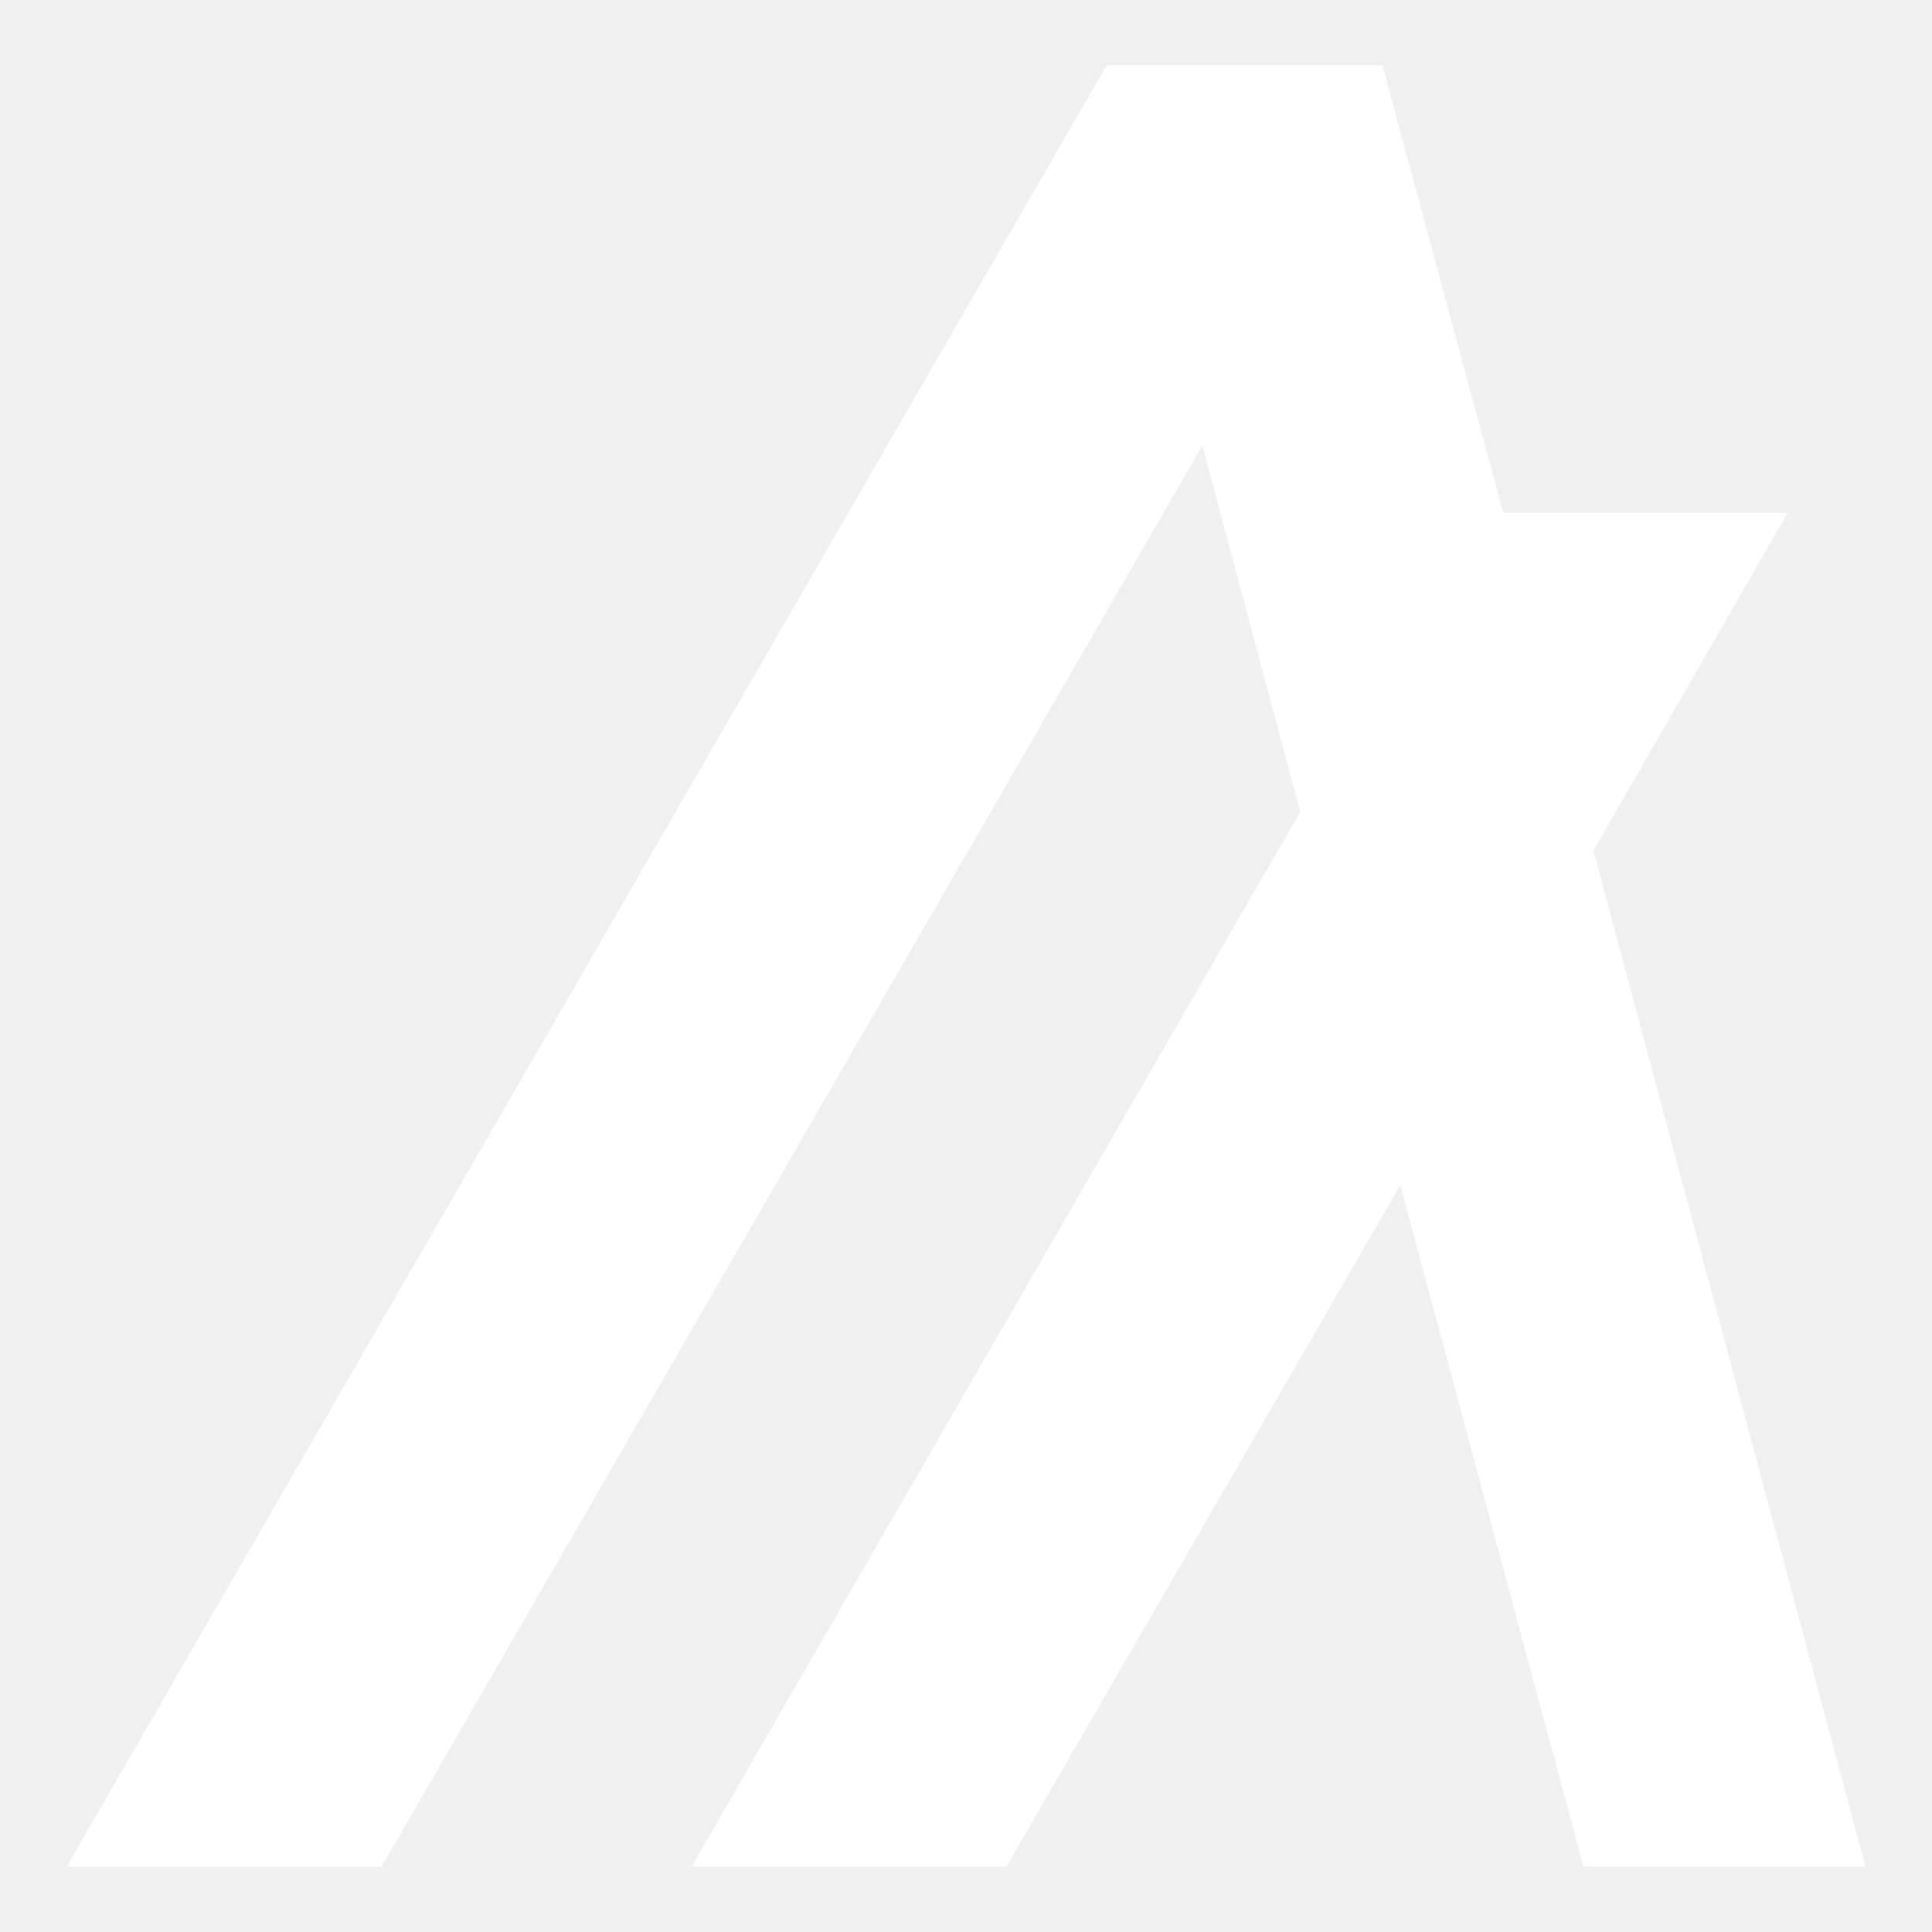
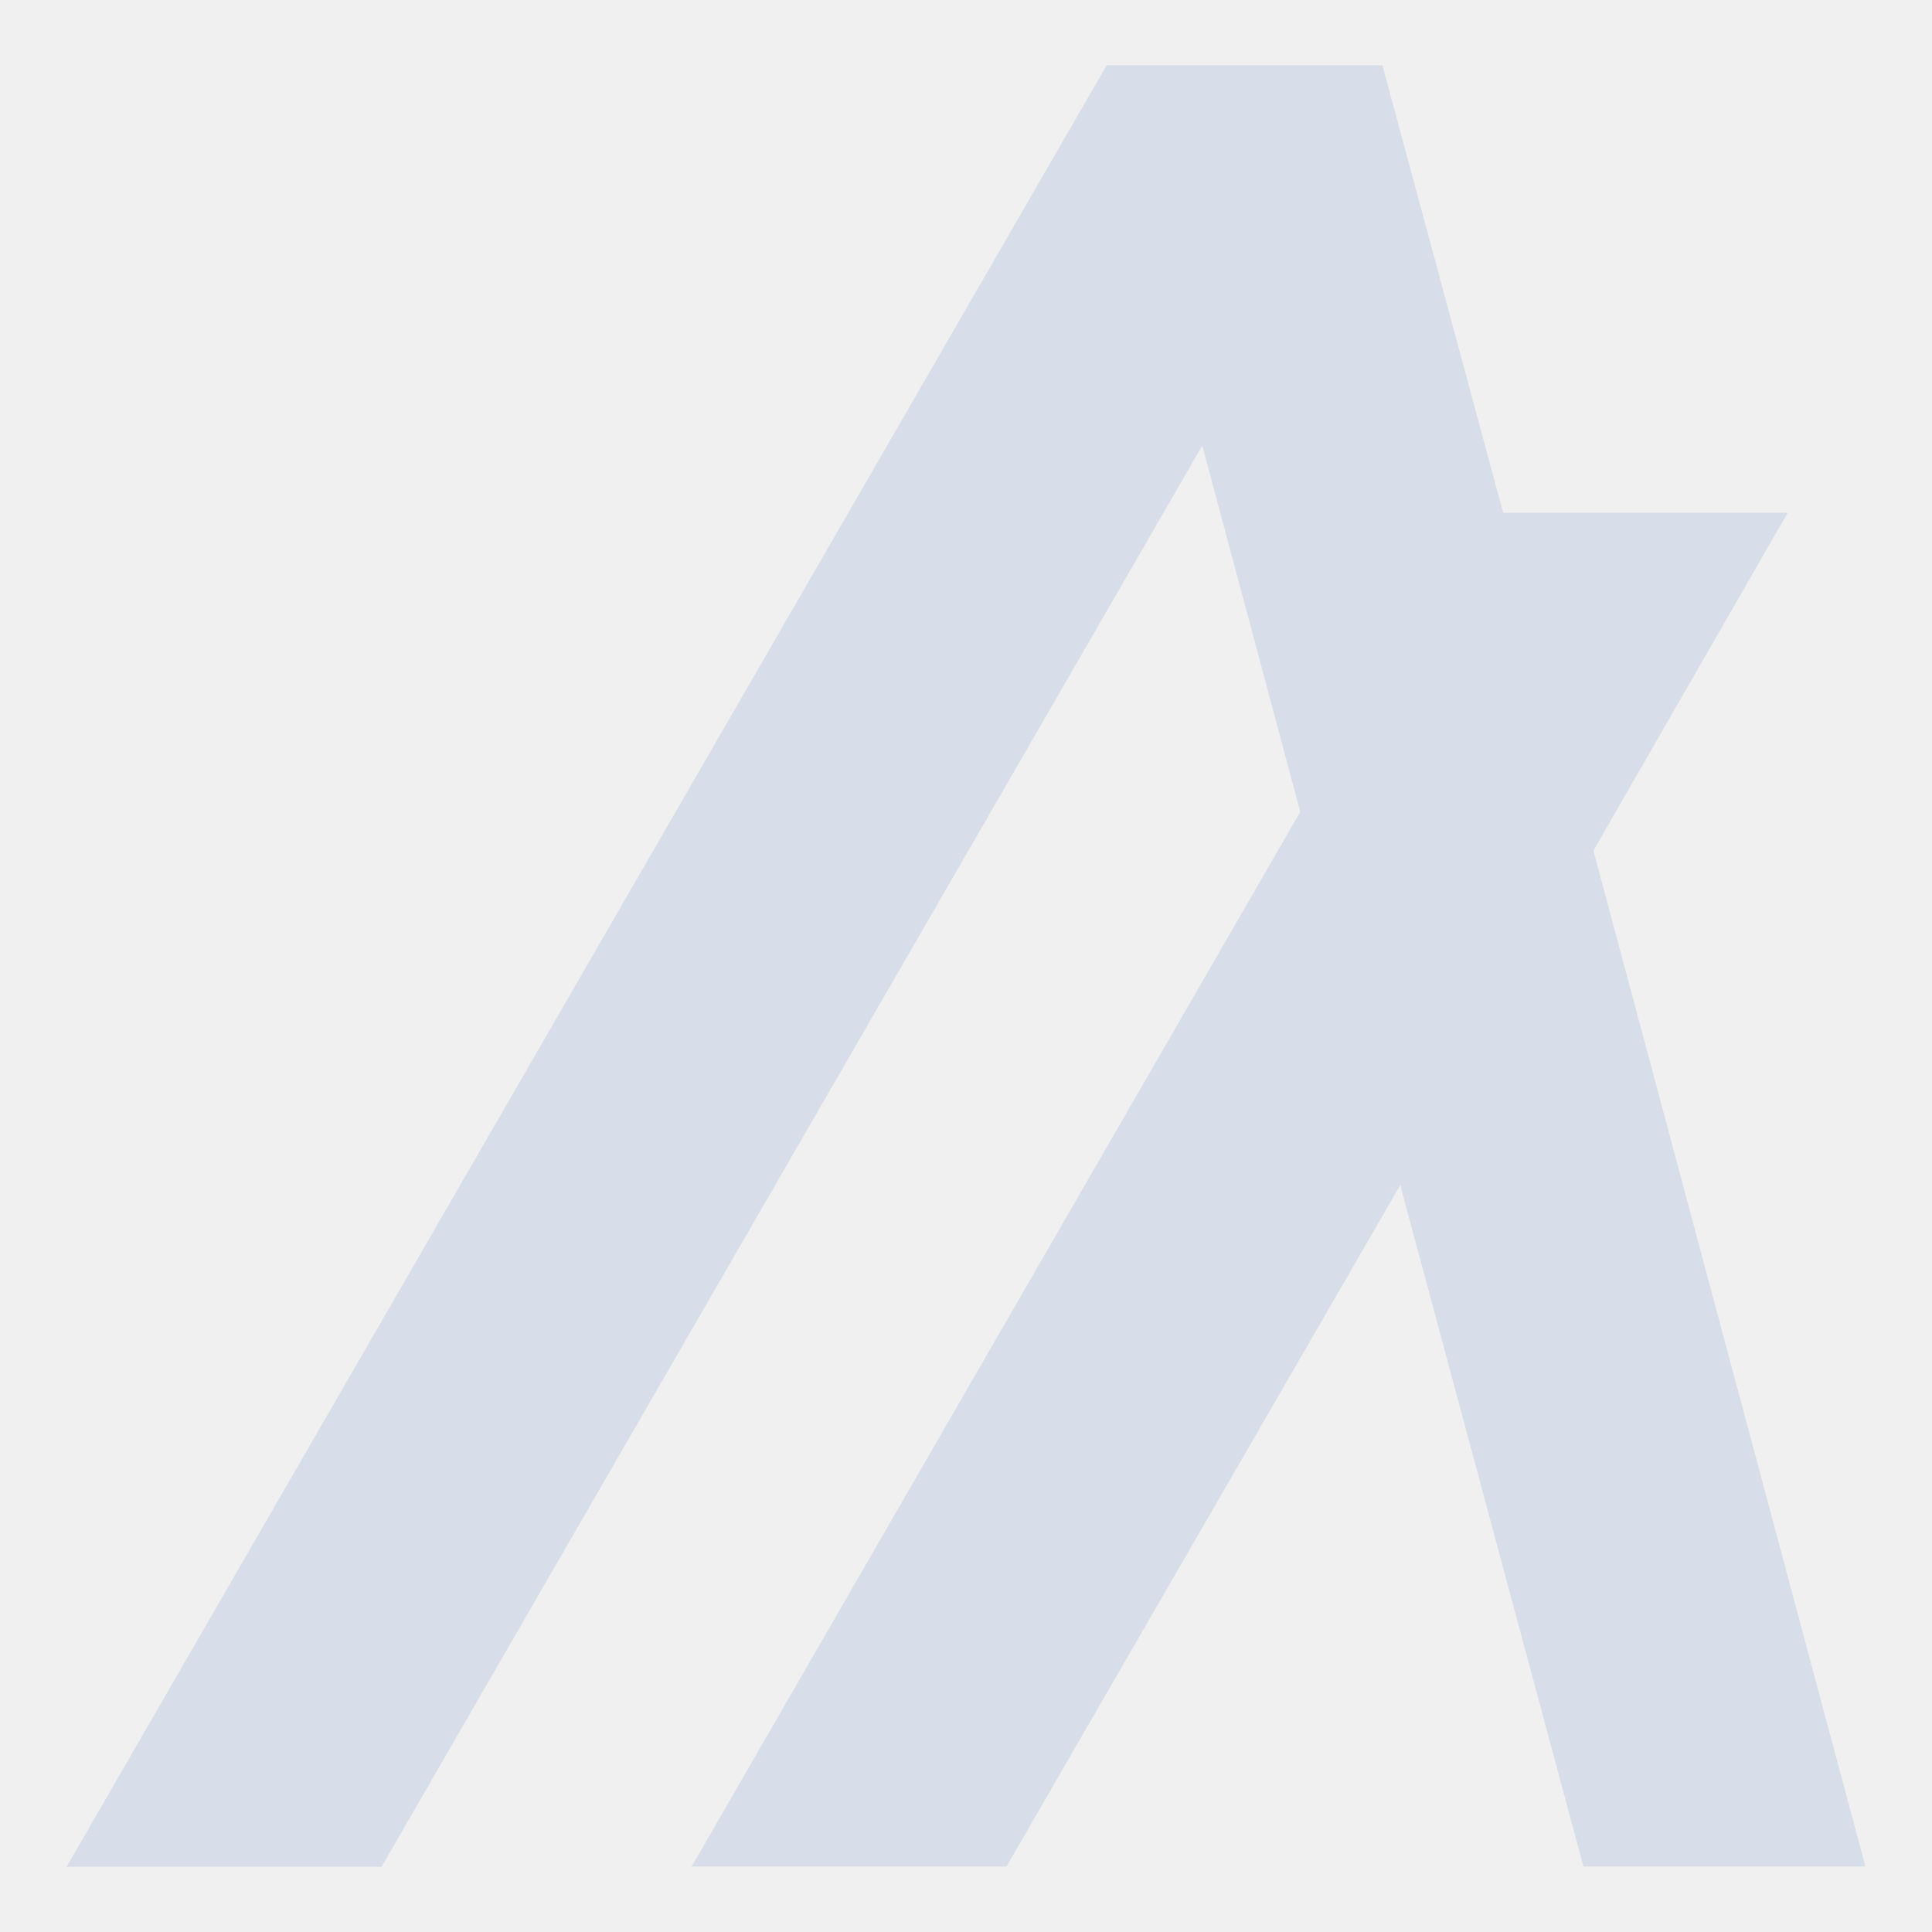
<svg xmlns="http://www.w3.org/2000/svg" width="50" height="50" viewBox="0 0 50 50">
  <g id="lINT7W">
-     <path id="Path" fill="#ffffff" stroke="none" d="M 48.277 48.305 L 40.979 48.305 L 36.238 30.672 L 26.047 48.307 L 17.898 48.307 L 33.65 21.01 L 31.115 11.533 L 9.875 48.312 L 1.723 48.312 L 28.641 1.688 L 35.777 1.688 L 38.902 13.271 L 46.266 13.271 L 41.238 22.014 L 48.277 48.305 Z" />
+     <path id="Path" fill="#d8dee9" stroke="none" d="M 48.277 48.305 L 40.979 48.305 L 36.238 30.672 L 26.047 48.307 L 17.898 48.307 L 33.65 21.01 L 31.115 11.533 L 9.875 48.312 L 1.723 48.312 L 28.641 1.688 L 35.777 1.688 L 38.902 13.271 L 46.266 13.271 L 41.238 22.014 L 48.277 48.305 Z" />
  </g>
</svg>
